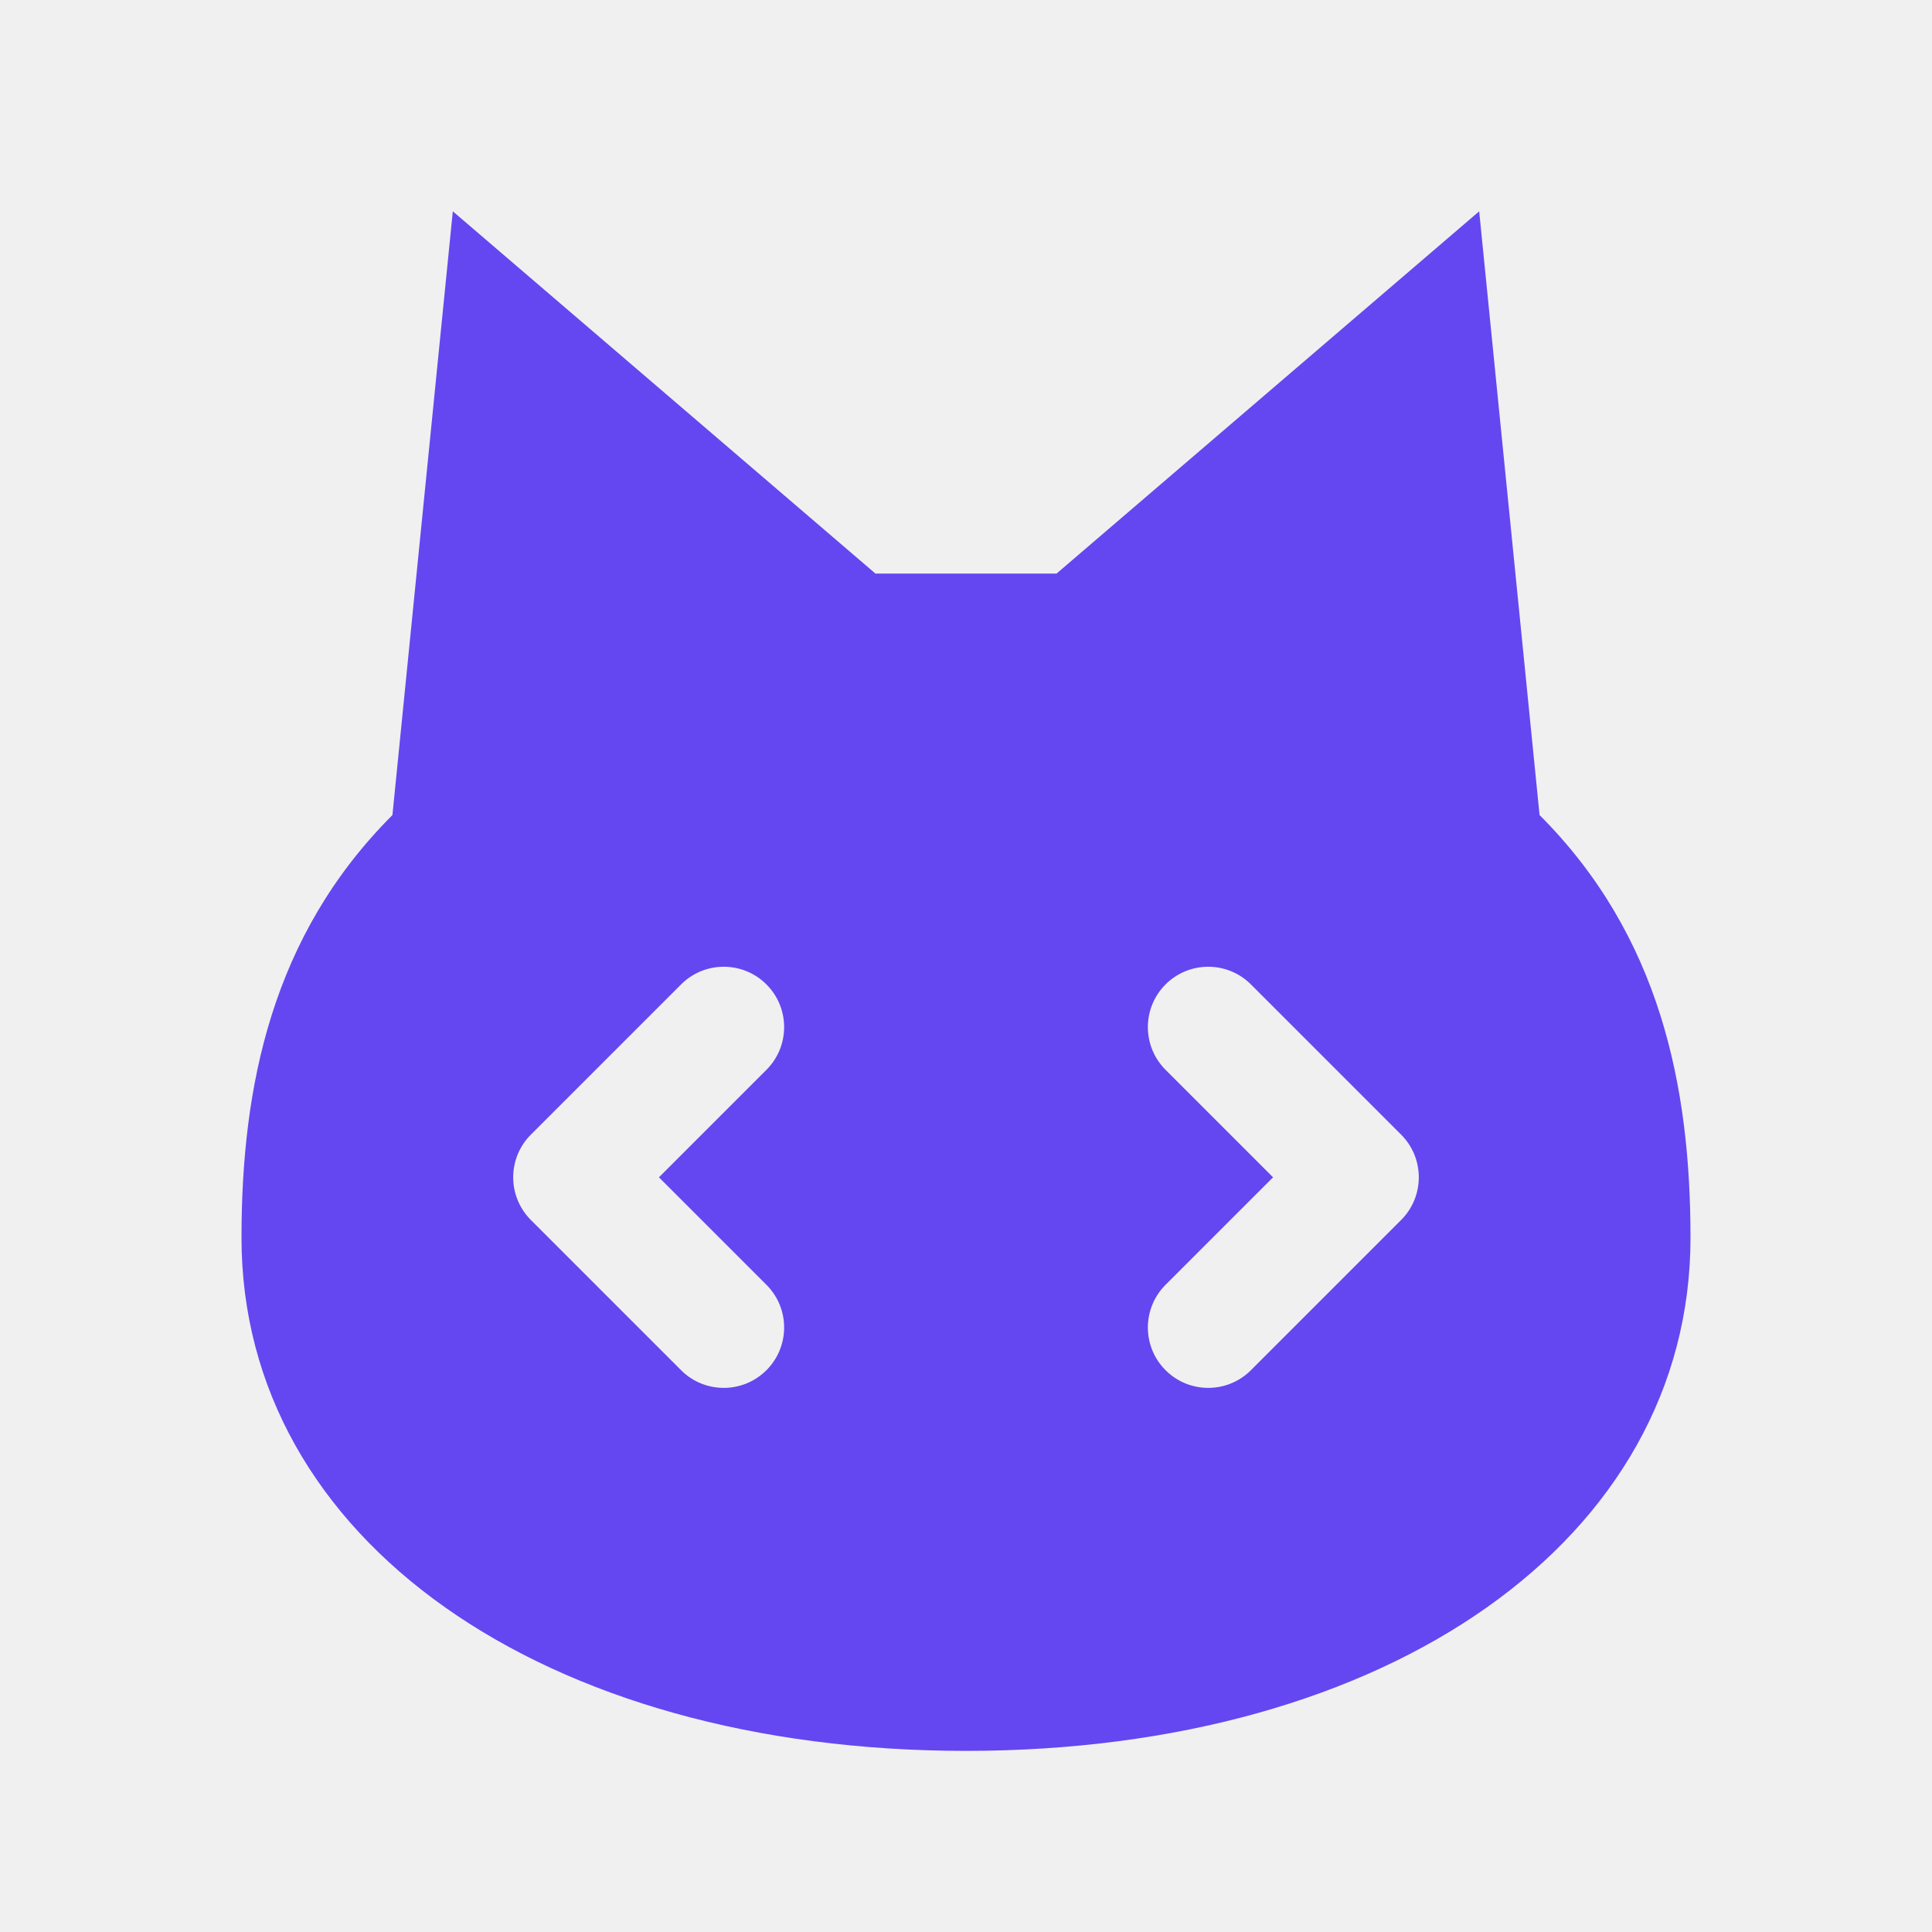
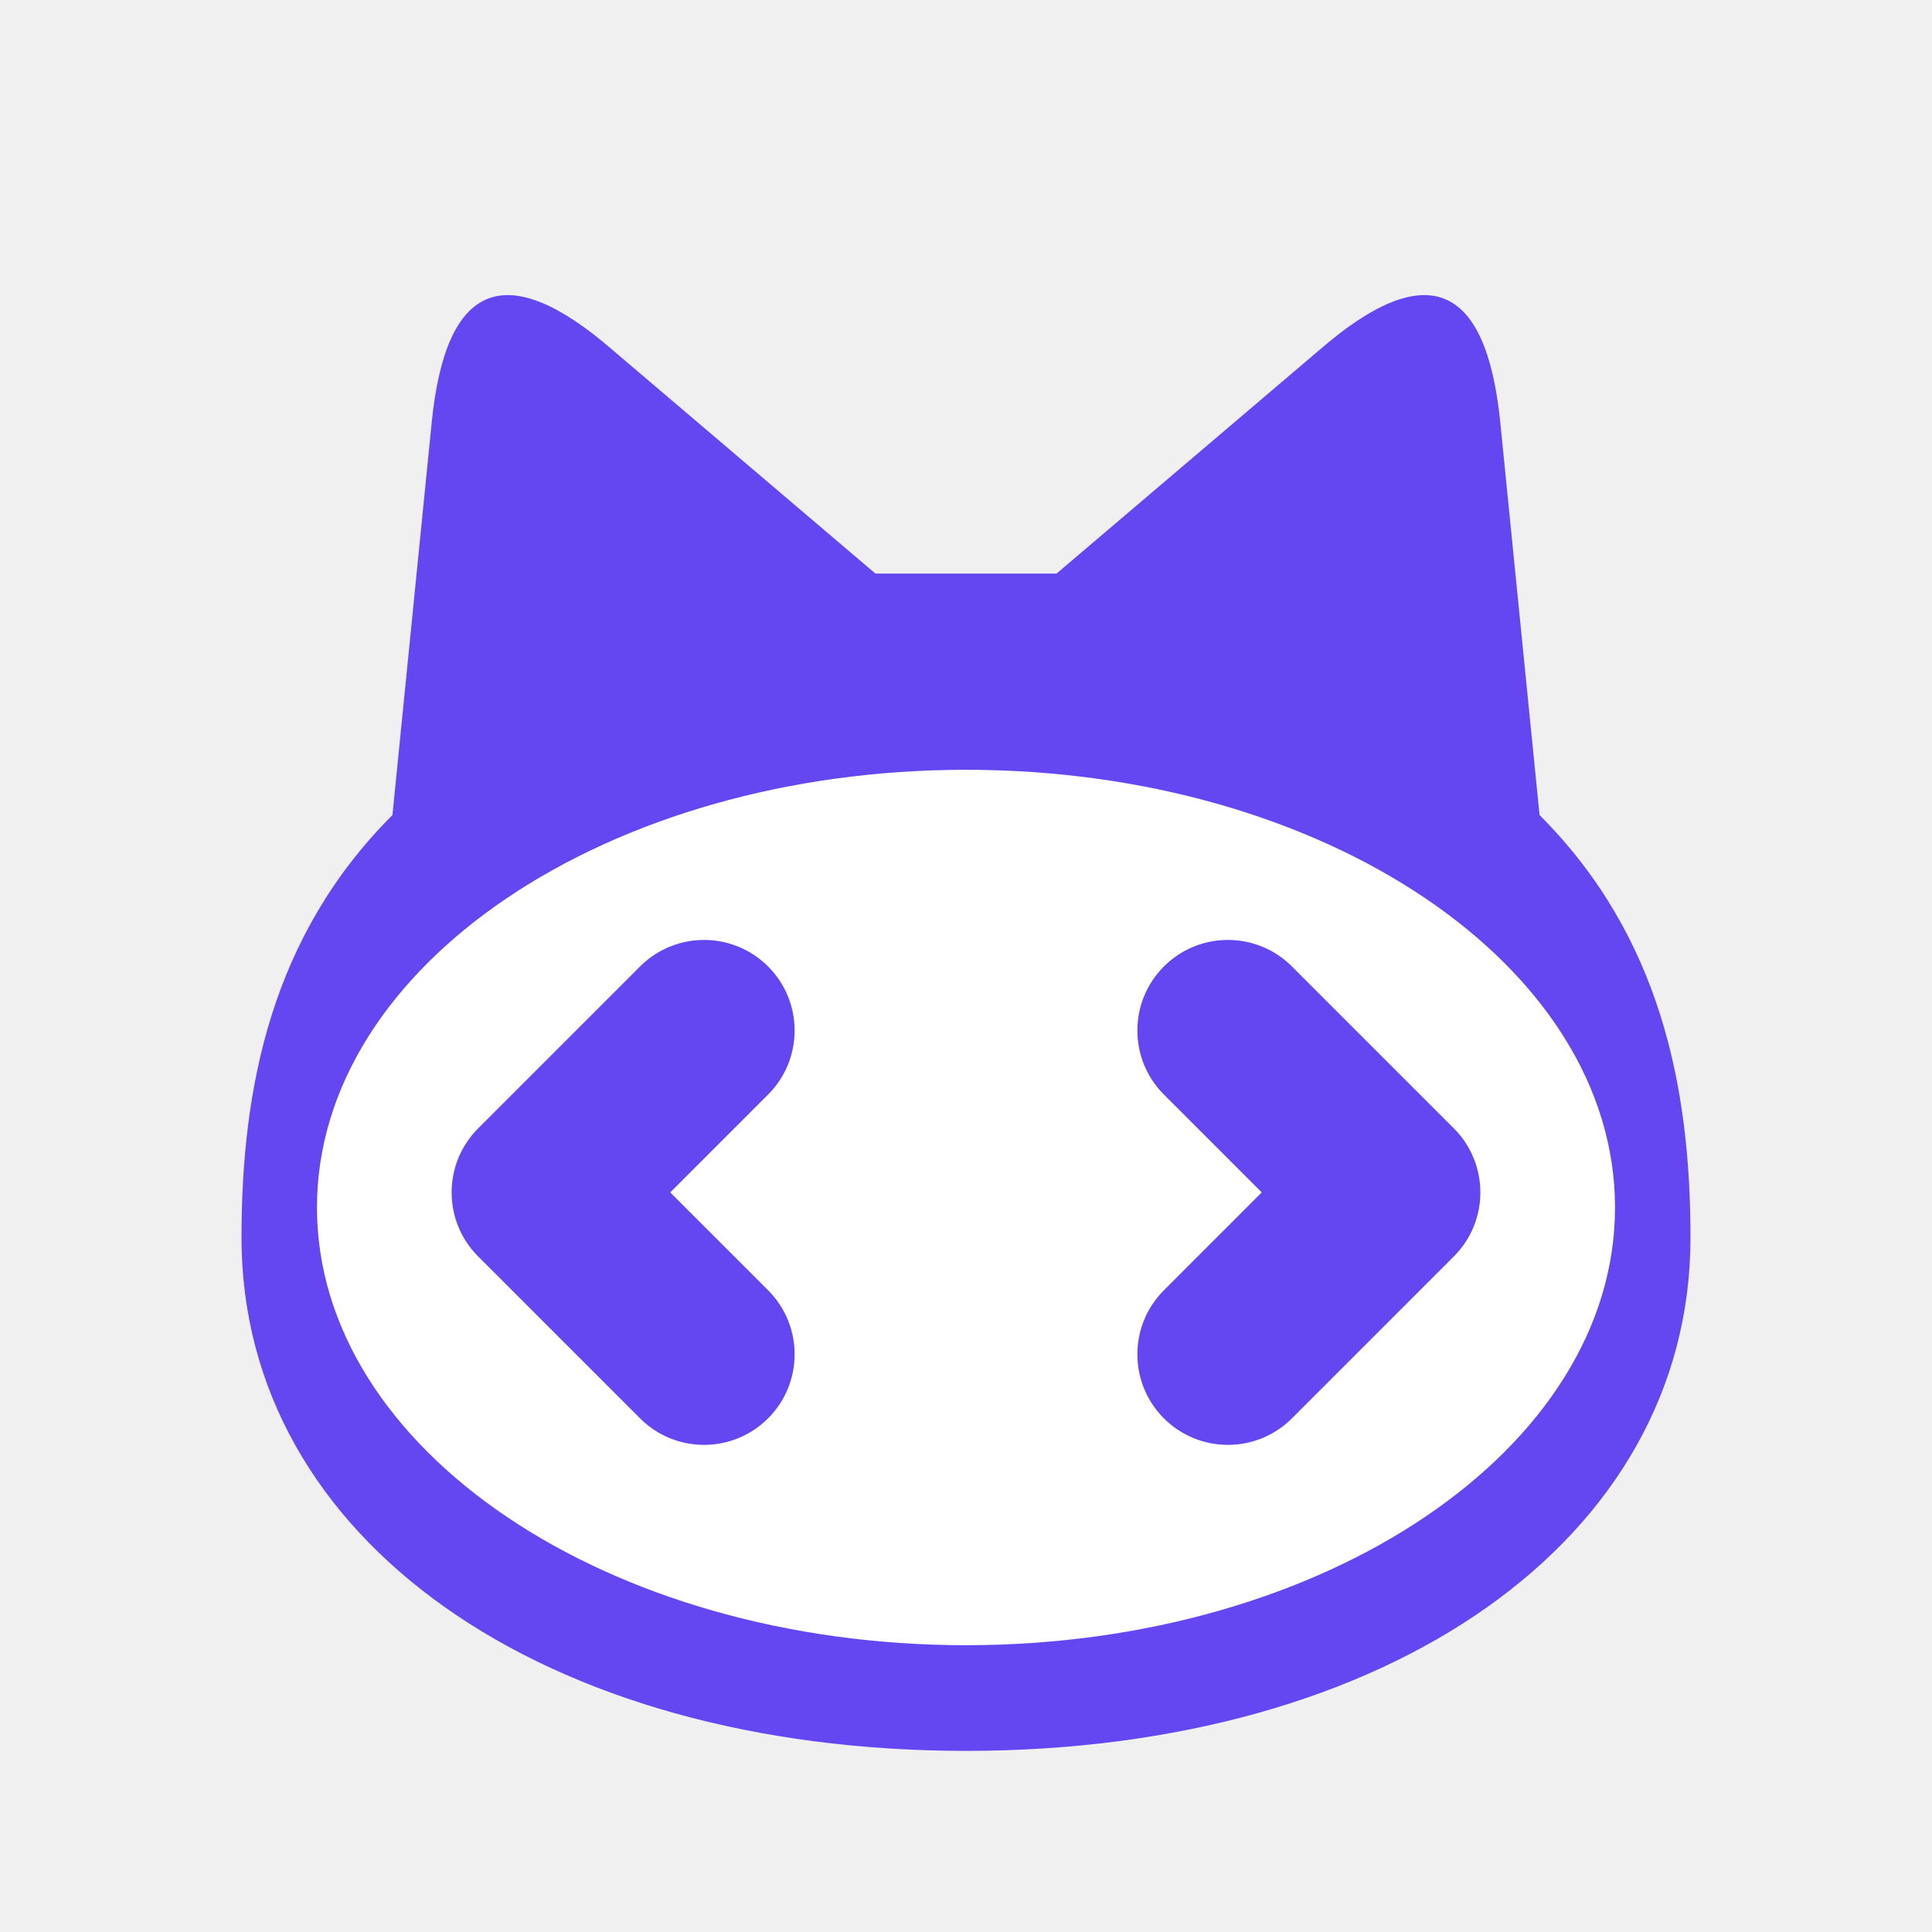
<svg xmlns="http://www.w3.org/2000/svg" width="64" height="64" viewBox="0 0 64 64" role="img">
-   <path fill="#6447F0" fill-rule="evenodd" d="M13 27L15 7L29 19H35L49 7L51 27C55 31 56 36 56 41C56 51 46 58 32 58C18 58 8 51 8 41C8 36 9 31 13 27ZM25.414 35.414L21.828 39L25.414 42.586A2 2 0 0 1 22.586 45.414L17.586 40.414A2 2 0 0 1 17.586 37.586L22.586 32.586A2 2 0 0 1 25.414 35.414ZM38.586 35.414L42.172 39L38.586 42.586A2 2 0 0 0 41.414 45.414L46.414 40.414A2 2 0 0 0 46.414 37.586L41.414 32.586A2 2 0 0 0 38.586 35.414Z" />
+   <path fill="#FFFFFF" d="M10.5 40A21.5 14.5 0 0 1 53.5 40A21.5 14.5 0 0 1 10.5 40Z" />
+   <path fill="#6447F0" fill-rule="evenodd" d="M13 27L14.3 14Q15 7 20.3 11.6L29 19H35L43.7 11.6Q49 7 49.7 14L51 27C55 31 56 36 56 41C56 51 46 58 32 58C18 58 8 51 8 41C8 36 9 31 13 27ZM10.5 40A21.5 14.5 0 0 1 53.5 40A21.5 14.5 0 0 1 10.5 40ZM25.481 36.221L22.203 39.5L25.481 42.779A3 3 0 0 1 21.239 47.021L15.839 41.621A3 3 0 0 1 15.839 37.379L21.239 31.979A3 3 0 0 1 25.481 36.221ZM38.519 36.221L41.797 39.5L38.519 42.779A3 3 0 0 0 42.761 47.021L48.161 41.621A3 3 0 0 0 48.161 37.379L42.761 31.979A3 3 0 0 0 38.519 36.221Z" />
</svg>
